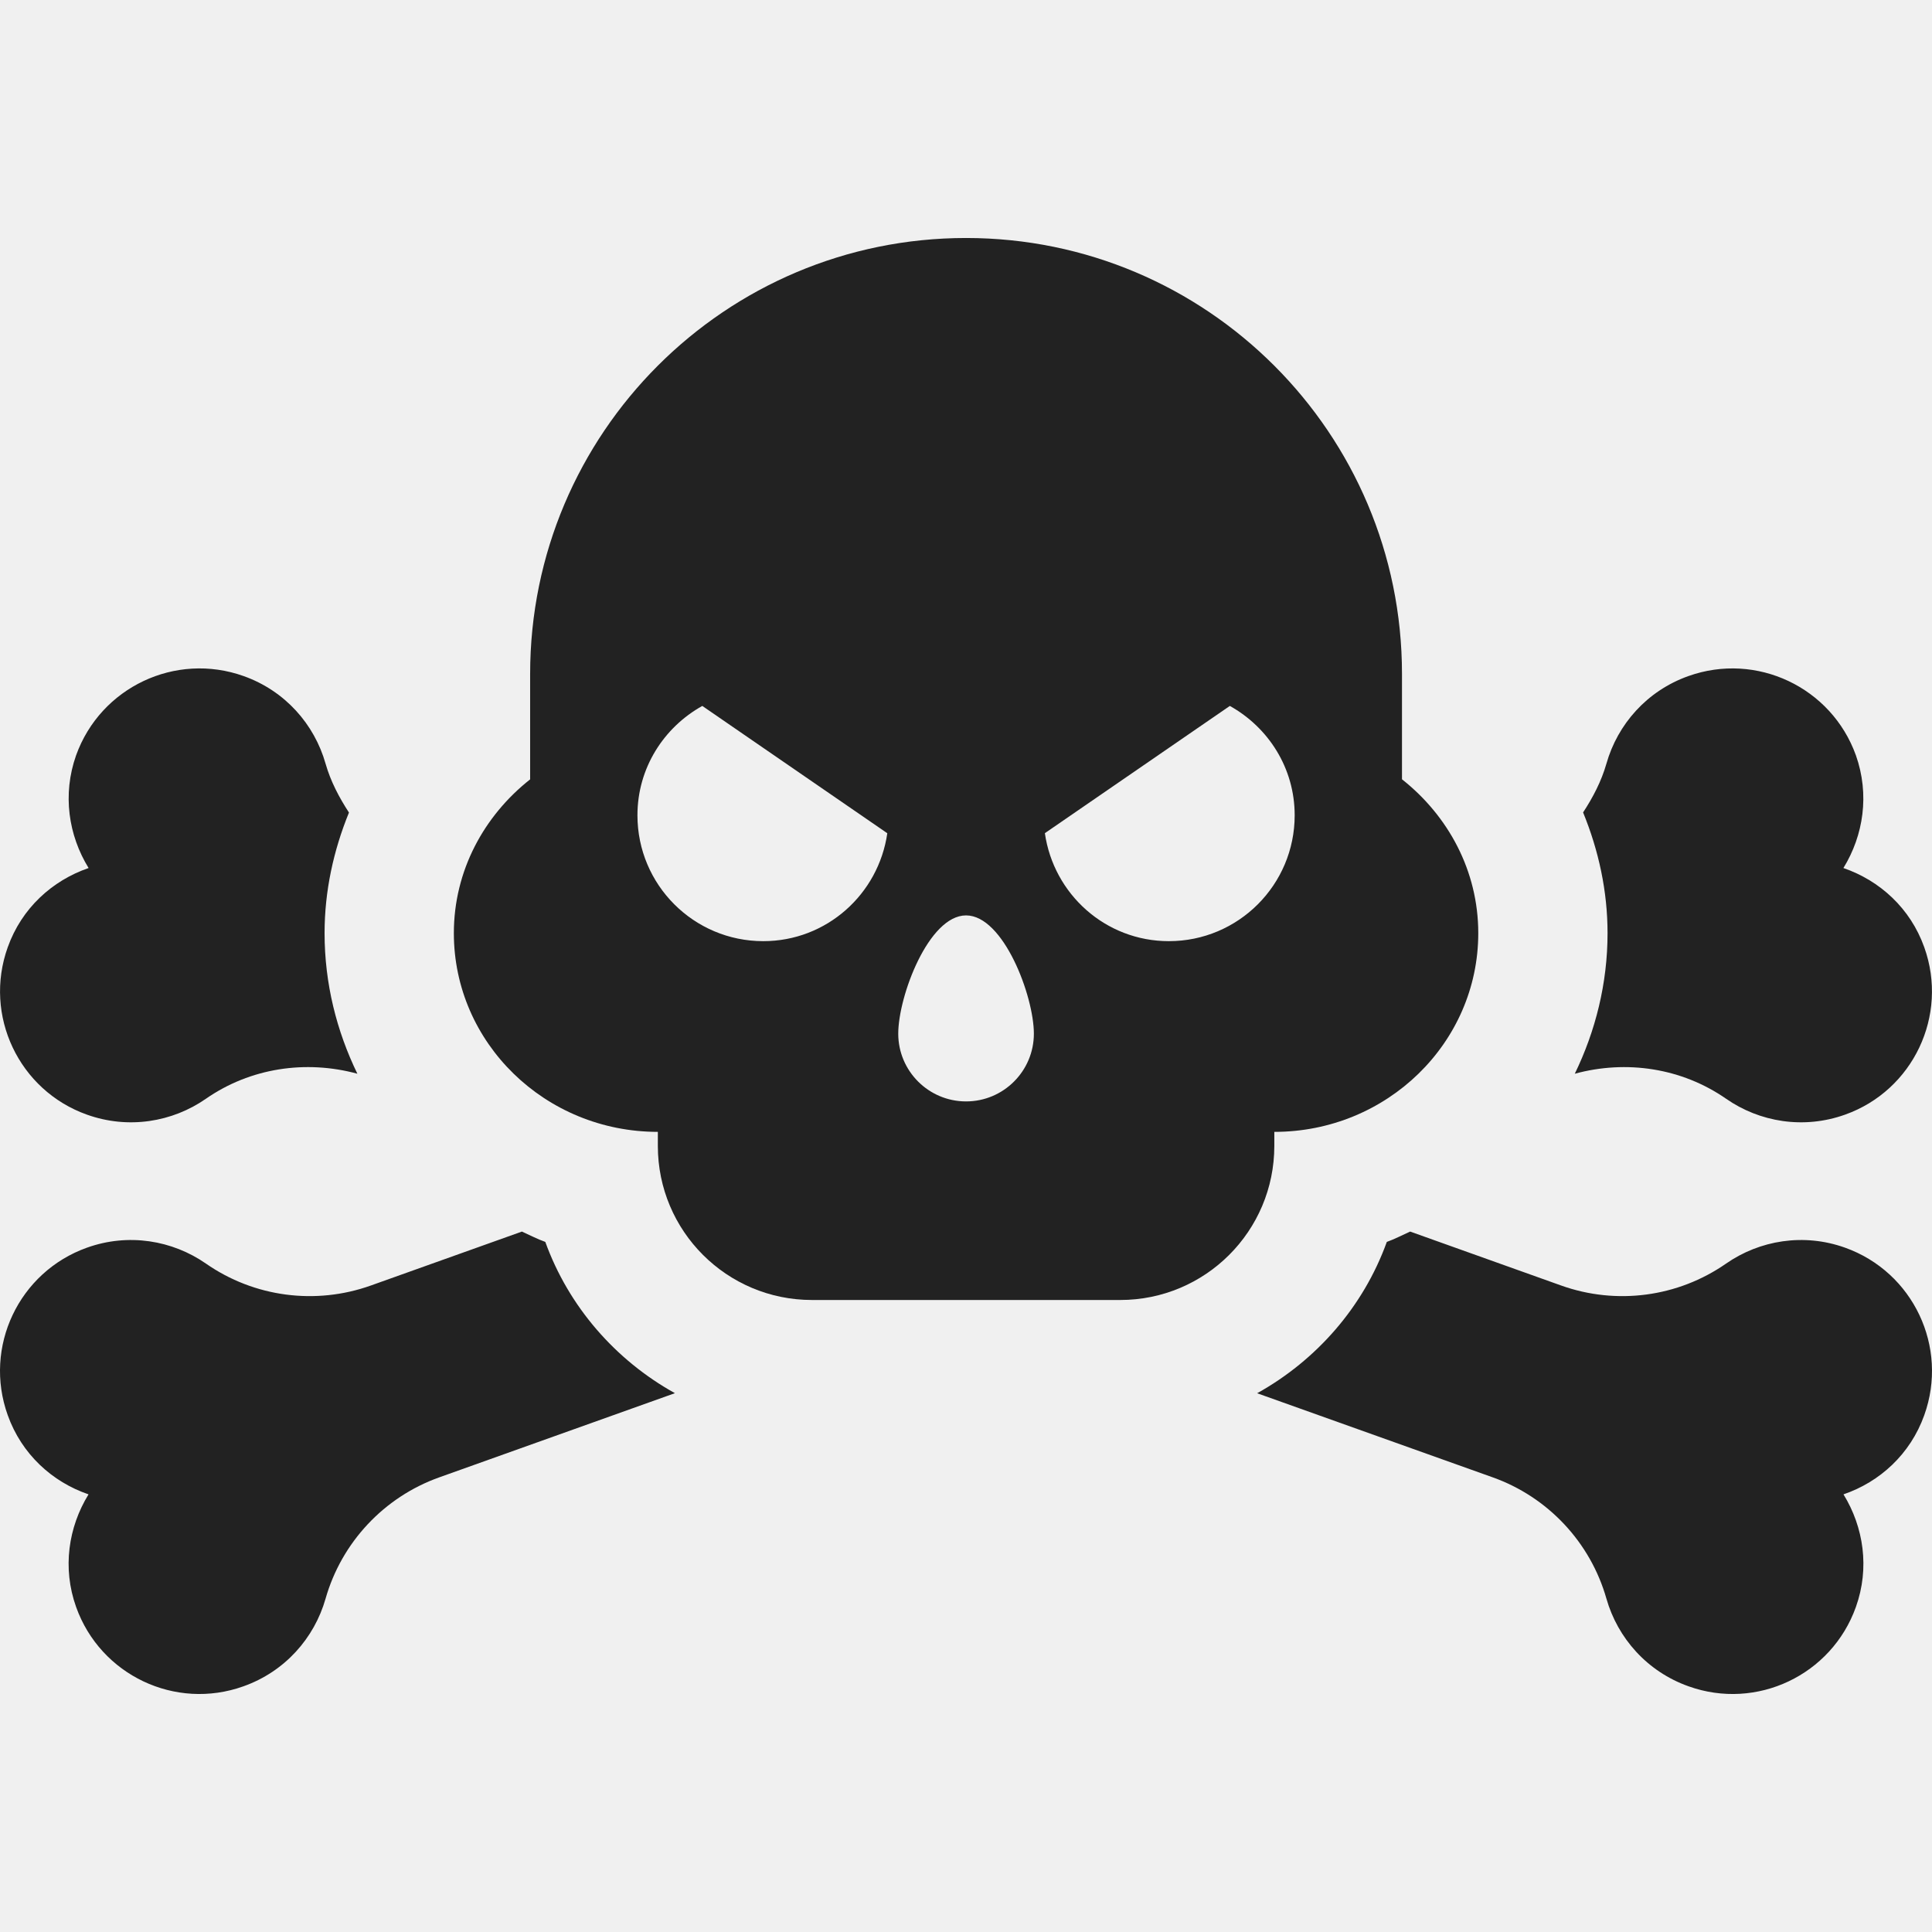
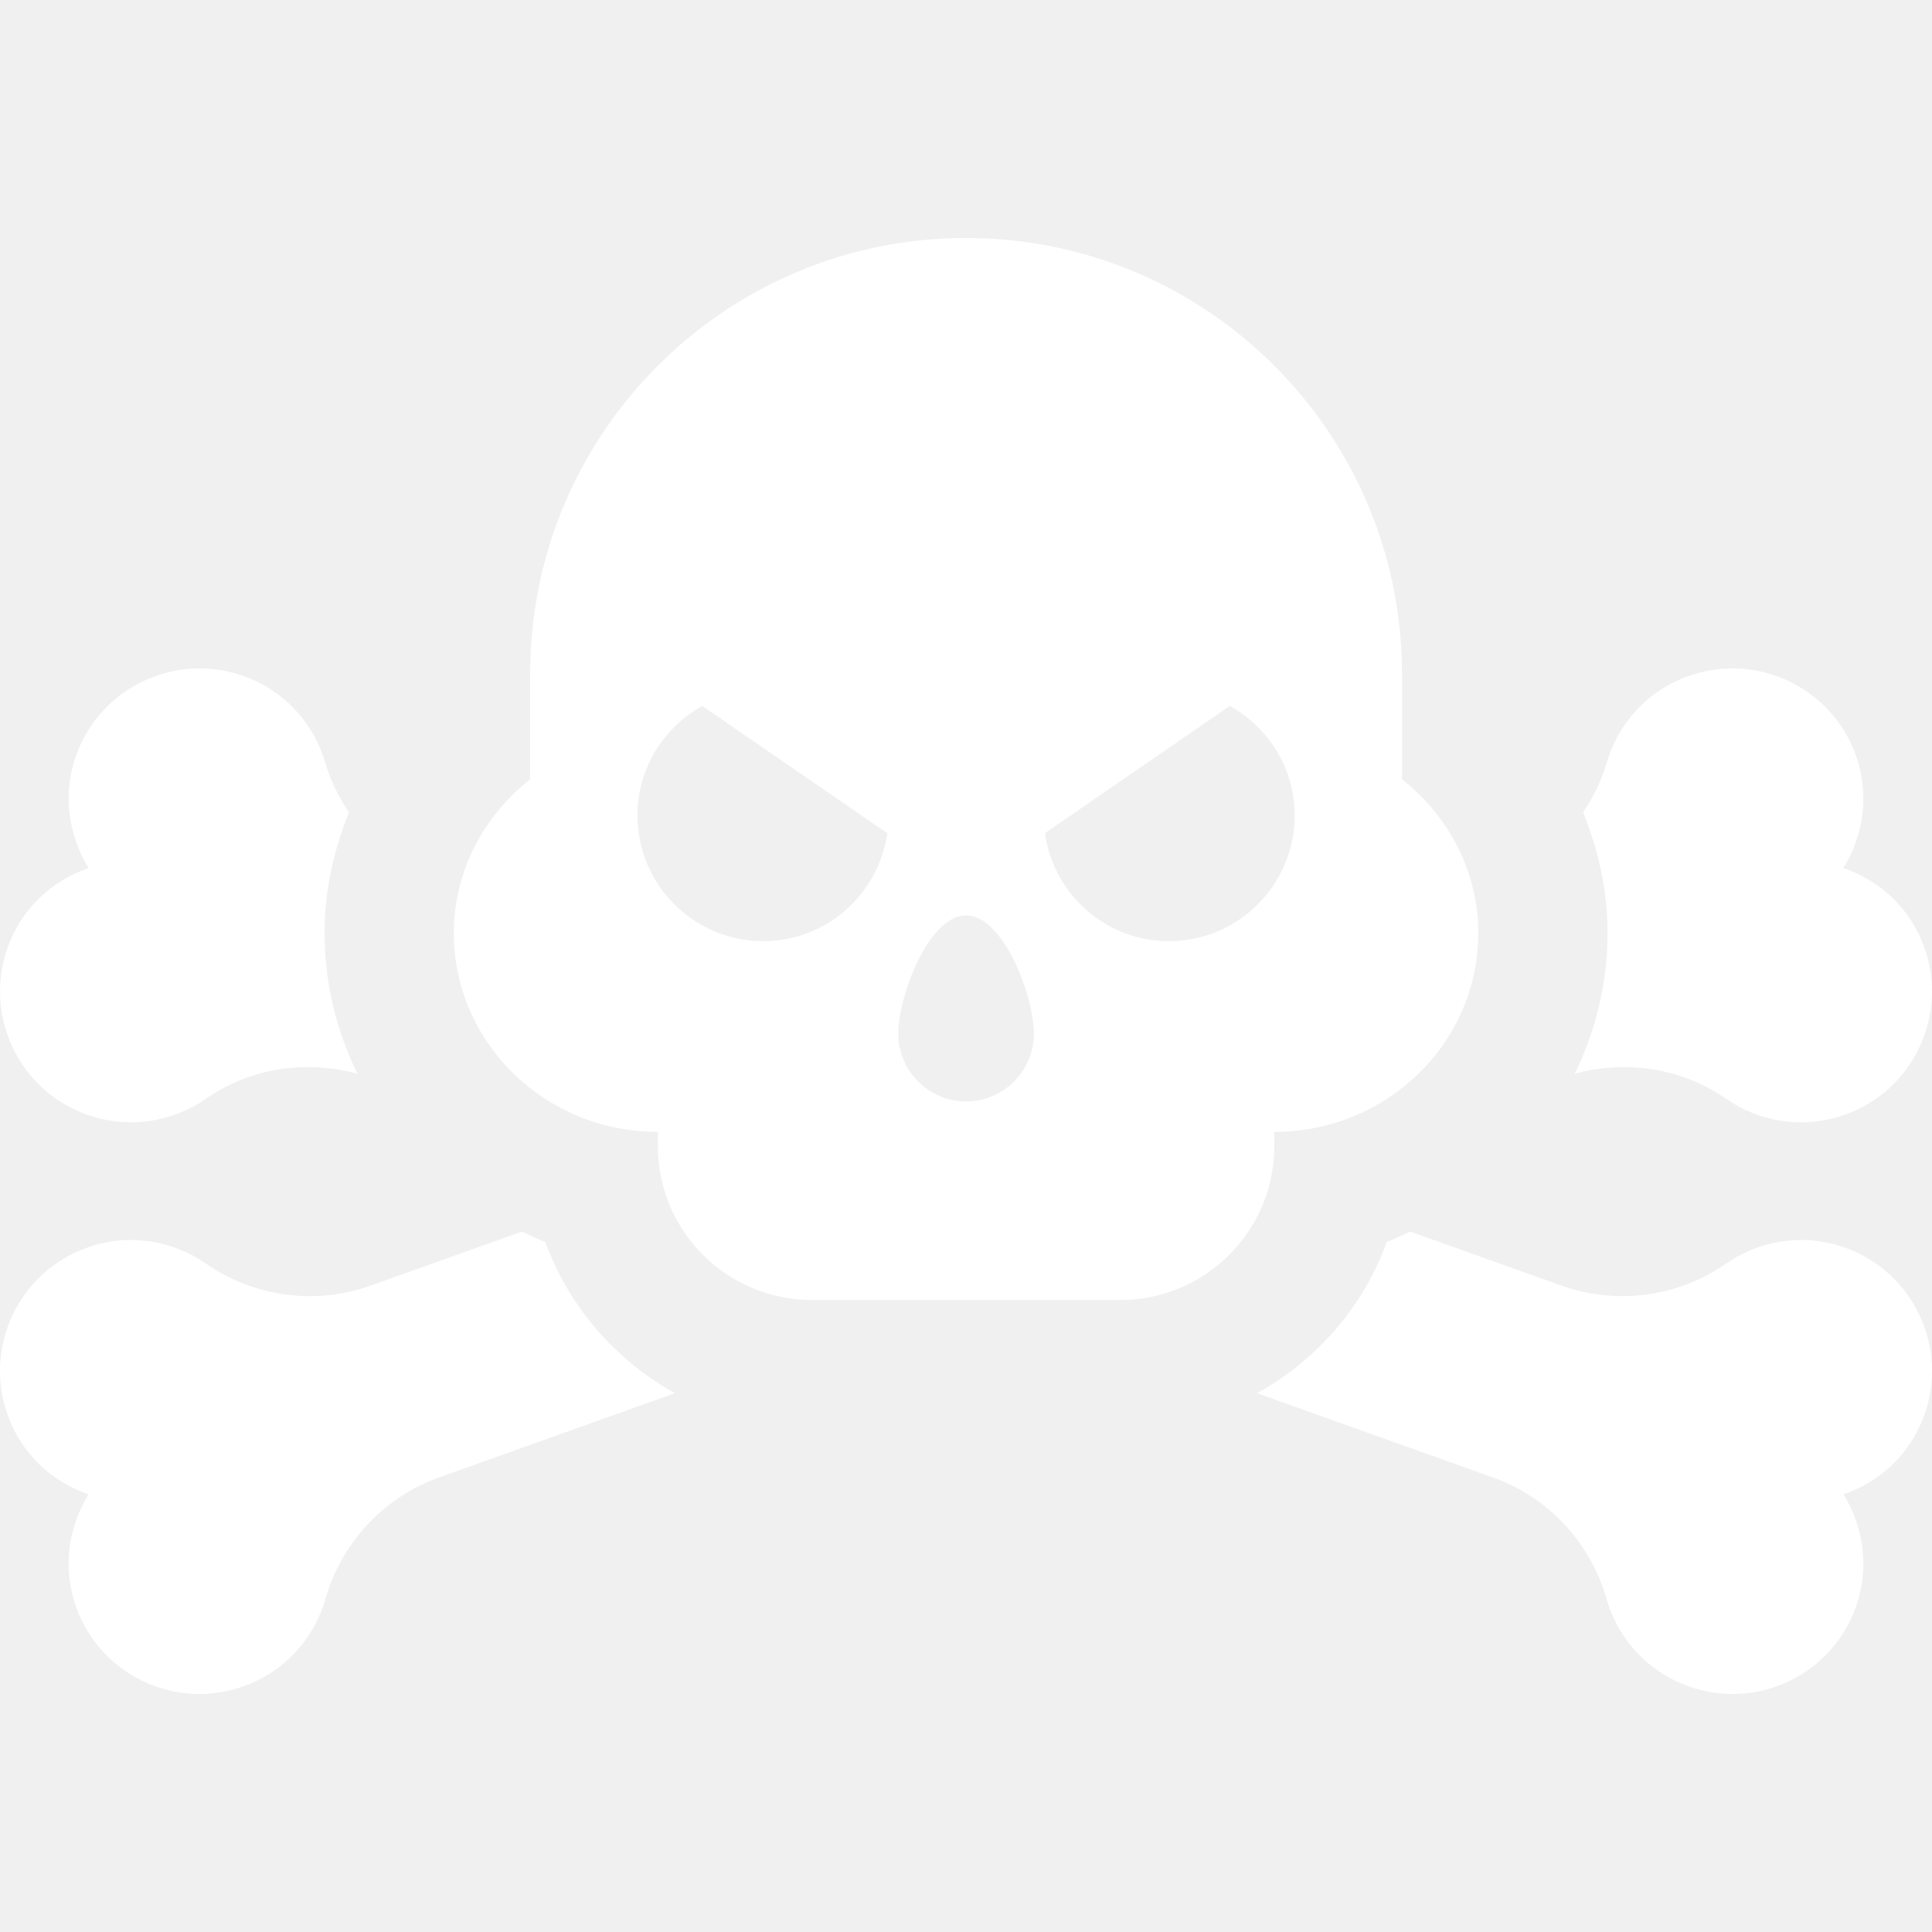
<svg xmlns="http://www.w3.org/2000/svg" version="1.1" id="Capa_1" x="0px" y="0px" viewBox="0 0 489.171 489.171" style="enable-background:new 0 0 489.171 489.171;" xml:space="preserve" width="512px" height="512px">
-   <g id="XMLID_93_">
-     <path id="XMLID_102_" d="M22.022,282.224c10.49,3.747,21.621,1.882,30.116-4.028c11.244-7.808,25.263-9.89,38.346-6.335   c-5.247-10.801-8.304-22.824-8.304-35.588c0-10.645,2.252-20.928,6.176-30.539c-2.492-3.825-4.639-7.887-5.928-12.388   c-2.82-9.955-10.25-18.436-20.739-22.167c-17.247-6.159-36.229,2.824-42.423,20.067c-3.498,9.907-1.933,20.255,3.166,28.534   c-9.206,3.167-16.951,10.174-20.476,20.067C-4.223,257.109,4.791,276.097,22.022,282.224z" fill="#222222" />
-     <path id="XMLID_101_" d="M467.151,315.901c-10.476-3.748-21.605-1.881-30.115,4.029c-12.203,8.498-27.768,10.554-41.768,5.552   l-38.225-13.657c-1.976,0.88-3.873,1.897-5.91,2.619c-5.928,16.415-17.764,29.928-32.831,38.317l59.64,21.291   c13.988,4.986,24.741,16.46,28.797,30.726c2.842,9.96,10.287,18.456,20.794,22.185c17.227,6.179,36.2-2.821,42.362-20.065   c3.541-9.897,1.959-20.259-3.136-28.535c9.186-3.137,16.932-10.176,20.455-20.052C493.409,341.051,484.409,322.062,467.151,315.901   z" fill="#222222" />
-     <path id="XMLID_100_" d="M437.036,278.196c8.494,5.91,19.625,7.775,30.115,4.028c17.228-6.127,26.244-25.115,20.063-42.376   c-3.523-9.894-11.269-16.9-20.474-20.067c5.095-8.279,6.664-18.627,3.165-28.534c-6.19-17.243-25.177-26.227-42.421-20.067   c-10.49,3.731-17.92,12.212-20.746,22.167c-1.283,4.483-3.412,8.549-5.908,12.354c3.939,9.627,6.192,19.91,6.192,30.572   c0,12.748-3.057,24.787-8.292,35.588C411.789,268.306,425.809,270.402,437.036,278.196z" fill="#222222" />
-     <path id="XMLID_99_" d="M138.068,314.444c-2.048-0.722-3.95-1.739-5.921-2.619l-38.242,13.657c-14,5.002-29.566,2.946-41.767-5.552   c-8.511-5.91-19.641-7.777-30.116-4.029c-17.26,6.161-26.258,25.15-20.065,42.41c3.524,9.876,11.269,16.915,20.457,20.052   c-5.093,8.276-6.677,18.638-3.136,28.535c6.162,17.243,25.134,26.243,42.362,20.065c10.507-3.729,17.952-12.225,20.788-22.185   c4.062-14.266,14.814-25.739,28.802-30.726l59.655-21.308C155.819,344.372,143.998,330.842,138.068,314.444z" fill="#222222" />
-     <path id="XMLID_94_" d="M322.65,286.584c28.515,0,51.639-22.528,51.639-50.311c0-15.8-7.621-29.724-19.314-38.958v-26.684   c0-60.943-49.432-110.372-110.371-110.372c-60.957,0-110.377,49.429-110.377,110.372v26.7   c-11.691,9.218-19.314,23.142-19.314,38.941c0,27.782,23.125,50.311,51.649,50.311v3.558c0,21.56,17.459,39.009,39.021,39.009   h78.058c21.54,0,39.009-17.449,39.009-39.009V286.584z M193.258,238.296c-17.609,0-31.861-14.267-31.861-31.872   c0-11.962,6.666-22.246,16.42-27.686l46.842,32.233C222.436,226.398,209.296,238.296,193.258,238.296z M244.604,278.872   c-9.488,0-17.173-7.698-17.173-17.153c0-9.484,7.685-29.945,17.173-29.945c9.484,0,17.166,20.461,17.166,29.945   C261.77,271.174,254.088,278.872,244.604,278.872z M295.946,238.296c-16.037,0-29.172-11.898-31.39-27.341l46.83-32.217   c9.753,5.439,16.419,15.724,16.419,27.686C327.805,224.029,313.554,238.296,295.946,238.296z" fill="#222222" />
+   <defs id="defs41" />
+   <g id="XMLID_93_" style="fill:#ffffff">
+     <path id="XMLID_102_" d="M22.022,282.224c10.49,3.747,21.621,1.882,30.116-4.028c11.244-7.808,25.263-9.89,38.346-6.335   c-5.247-10.801-8.304-22.824-8.304-35.588c0-10.645,2.252-20.928,6.176-30.539c-2.492-3.825-4.639-7.887-5.928-12.388   c-2.82-9.955-10.25-18.436-20.739-22.167c-17.247-6.159-36.229,2.824-42.423,20.067c-3.498,9.907-1.933,20.255,3.166,28.534   c-9.206,3.167-16.951,10.174-20.476,20.067C-4.223,257.109,4.791,276.097,22.022,282.224z" fill="#222222" style="fill:#ffffff" />
+     <path id="XMLID_101_" d="M467.151,315.901c-10.476-3.748-21.605-1.881-30.115,4.029c-12.203,8.498-27.768,10.554-41.768,5.552   l-38.225-13.657c-1.976,0.88-3.873,1.897-5.91,2.619c-5.928,16.415-17.764,29.928-32.831,38.317l59.64,21.291   c13.988,4.986,24.741,16.46,28.797,30.726c2.842,9.96,10.287,18.456,20.794,22.185c17.227,6.179,36.2-2.821,42.362-20.065   c3.541-9.897,1.959-20.259-3.136-28.535c9.186-3.137,16.932-10.176,20.455-20.052C493.409,341.051,484.409,322.062,467.151,315.901   z" fill="#222222" style="fill:#ffffff" />
+     <path id="XMLID_100_" d="M437.036,278.196c8.494,5.91,19.625,7.775,30.115,4.028c17.228-6.127,26.244-25.115,20.063-42.376   c-3.523-9.894-11.269-16.9-20.474-20.067c5.095-8.279,6.664-18.627,3.165-28.534c-6.19-17.243-25.177-26.227-42.421-20.067   c-10.49,3.731-17.92,12.212-20.746,22.167c-1.283,4.483-3.412,8.549-5.908,12.354c3.939,9.627,6.192,19.91,6.192,30.572   c0,12.748-3.057,24.787-8.292,35.588C411.789,268.306,425.809,270.402,437.036,278.196z" fill="#222222" style="fill:#ffffff" />
+     <path id="XMLID_99_" d="M138.068,314.444c-2.048-0.722-3.95-1.739-5.921-2.619l-38.242,13.657c-14,5.002-29.566,2.946-41.767-5.552   c-8.511-5.91-19.641-7.777-30.116-4.029c-17.26,6.161-26.258,25.15-20.065,42.41c3.524,9.876,11.269,16.915,20.457,20.052   c-5.093,8.276-6.677,18.638-3.136,28.535c6.162,17.243,25.134,26.243,42.362,20.065c10.507-3.729,17.952-12.225,20.788-22.185   c4.062-14.266,14.814-25.739,28.802-30.726l59.655-21.308C155.819,344.372,143.998,330.842,138.068,314.444z" fill="#222222" style="fill:#ffffff" />
+     <path id="XMLID_94_" d="M322.65,286.584c28.515,0,51.639-22.528,51.639-50.311c0-15.8-7.621-29.724-19.314-38.958v-26.684   c0-60.943-49.432-110.372-110.371-110.372c-60.957,0-110.377,49.429-110.377,110.372v26.7   c-11.691,9.218-19.314,23.142-19.314,38.941c0,27.782,23.125,50.311,51.649,50.311v3.558c0,21.56,17.459,39.009,39.021,39.009   h78.058c21.54,0,39.009-17.449,39.009-39.009V286.584z M193.258,238.296c-17.609,0-31.861-14.267-31.861-31.872   c0-11.962,6.666-22.246,16.42-27.686l46.842,32.233C222.436,226.398,209.296,238.296,193.258,238.296z M244.604,278.872   c-9.488,0-17.173-7.698-17.173-17.153c0-9.484,7.685-29.945,17.173-29.945c9.484,0,17.166,20.461,17.166,29.945   C261.77,271.174,254.088,278.872,244.604,278.872z M295.946,238.296c-16.037,0-29.172-11.898-31.39-27.341l46.83-32.217   c9.753,5.439,16.419,15.724,16.419,27.686C327.805,224.029,313.554,238.296,295.946,238.296z" fill="#222222" style="fill:#ffffff" />
  </g>
-   <g>
+   <g id="g8" style="fill:#ffffff">
</g>
-   <g>
+   <g id="g10" style="fill:#ffffff">
</g>
-   <g>
+   <g id="g12" style="fill:#ffffff">
</g>
-   <g>
+   <g id="g14" style="fill:#ffffff">
</g>
-   <g>
+   <g id="g16" style="fill:#ffffff">
</g>
-   <g>
+   <g id="g18" style="fill:#ffffff">
</g>
-   <g>
+   <g id="g20" style="fill:#ffffff">
</g>
-   <g>
+   <g id="g22" style="fill:#ffffff">
</g>
-   <g>
+   <g id="g24" style="fill:#ffffff">
</g>
-   <g>
+   <g id="g26" style="fill:#ffffff">
</g>
-   <g>
+   <g id="g28" style="fill:#ffffff">
</g>
-   <g>
+   <g id="g30" style="fill:#ffffff">
</g>
-   <g>
+   <g id="g32" style="fill:#ffffff">
</g>
-   <g>
+   <g id="g34" style="fill:#ffffff">
</g>
-   <g>
+   <g id="g36" style="fill:#ffffff">
</g>
</svg>
